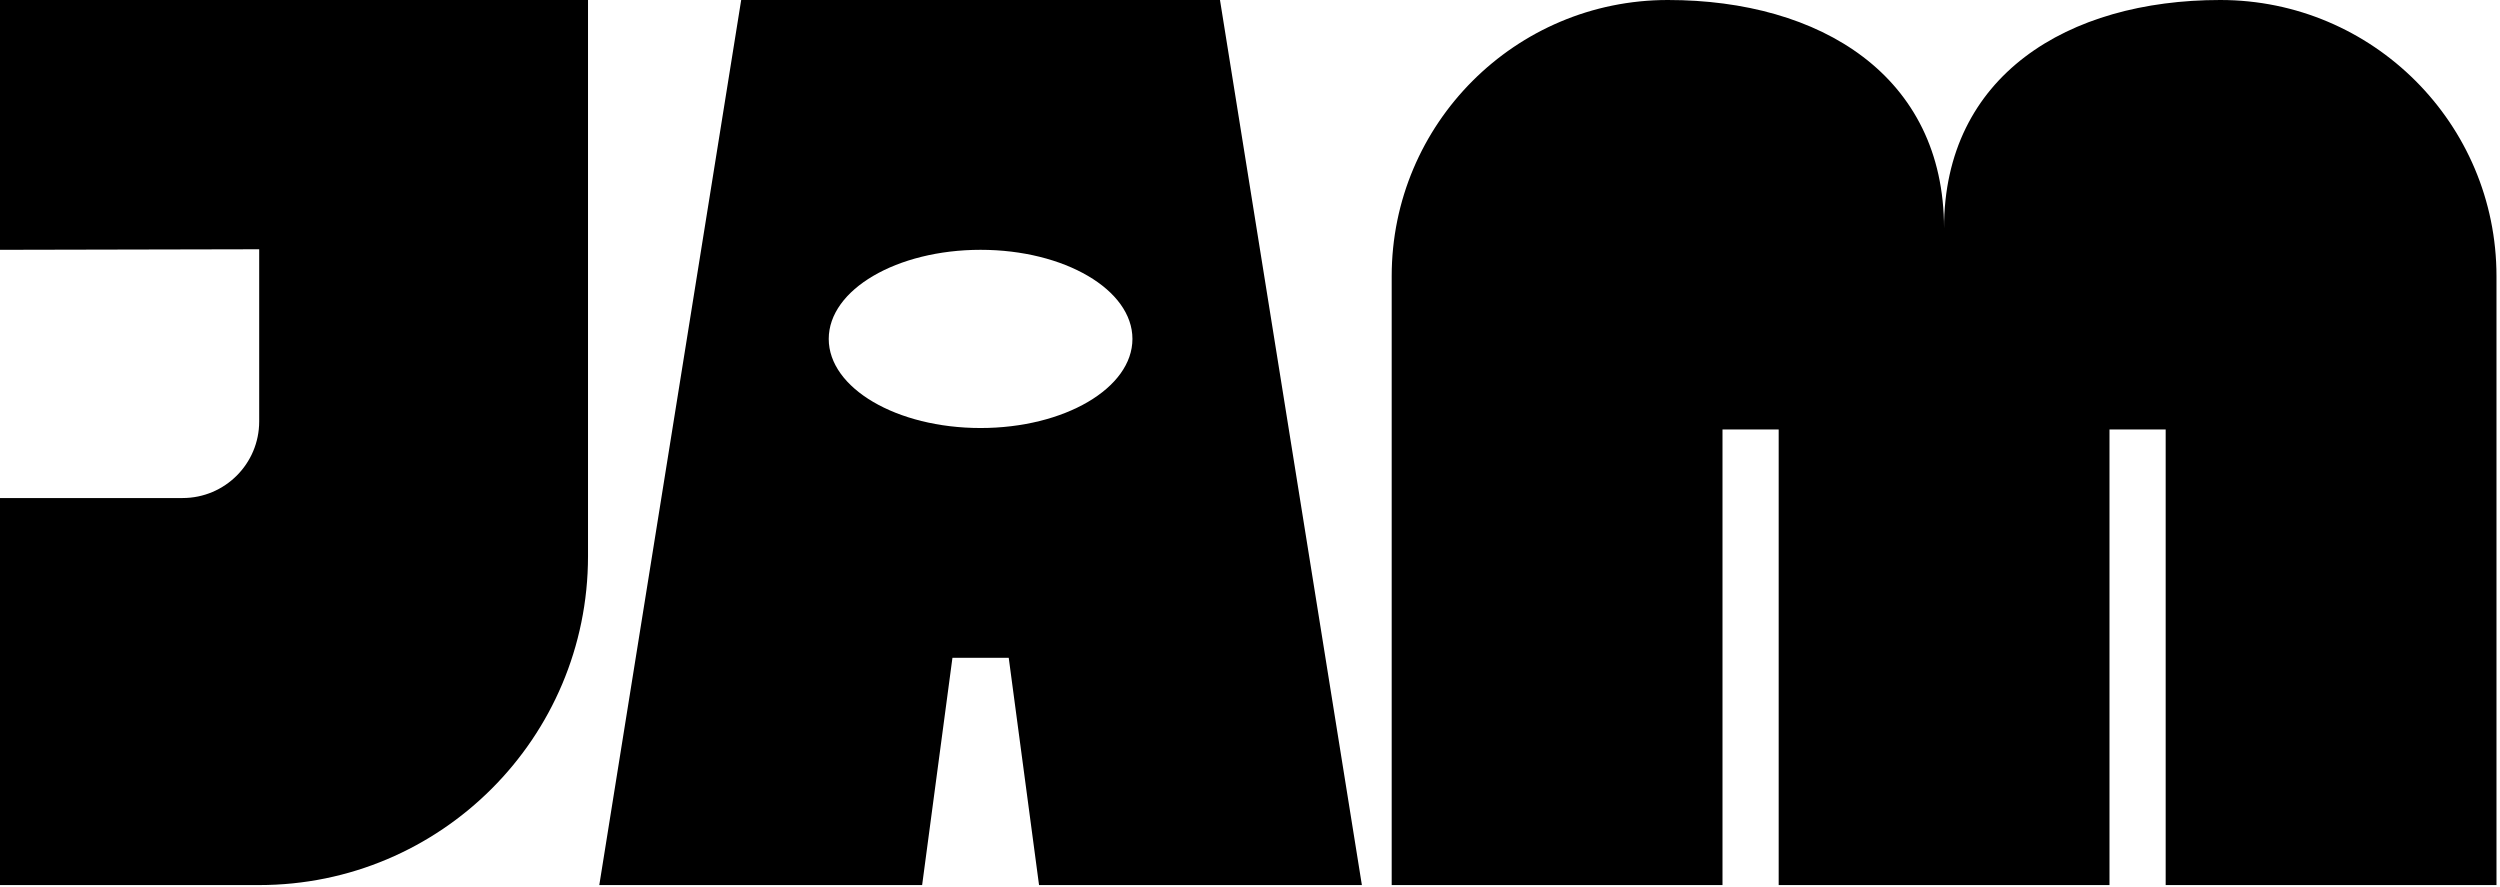
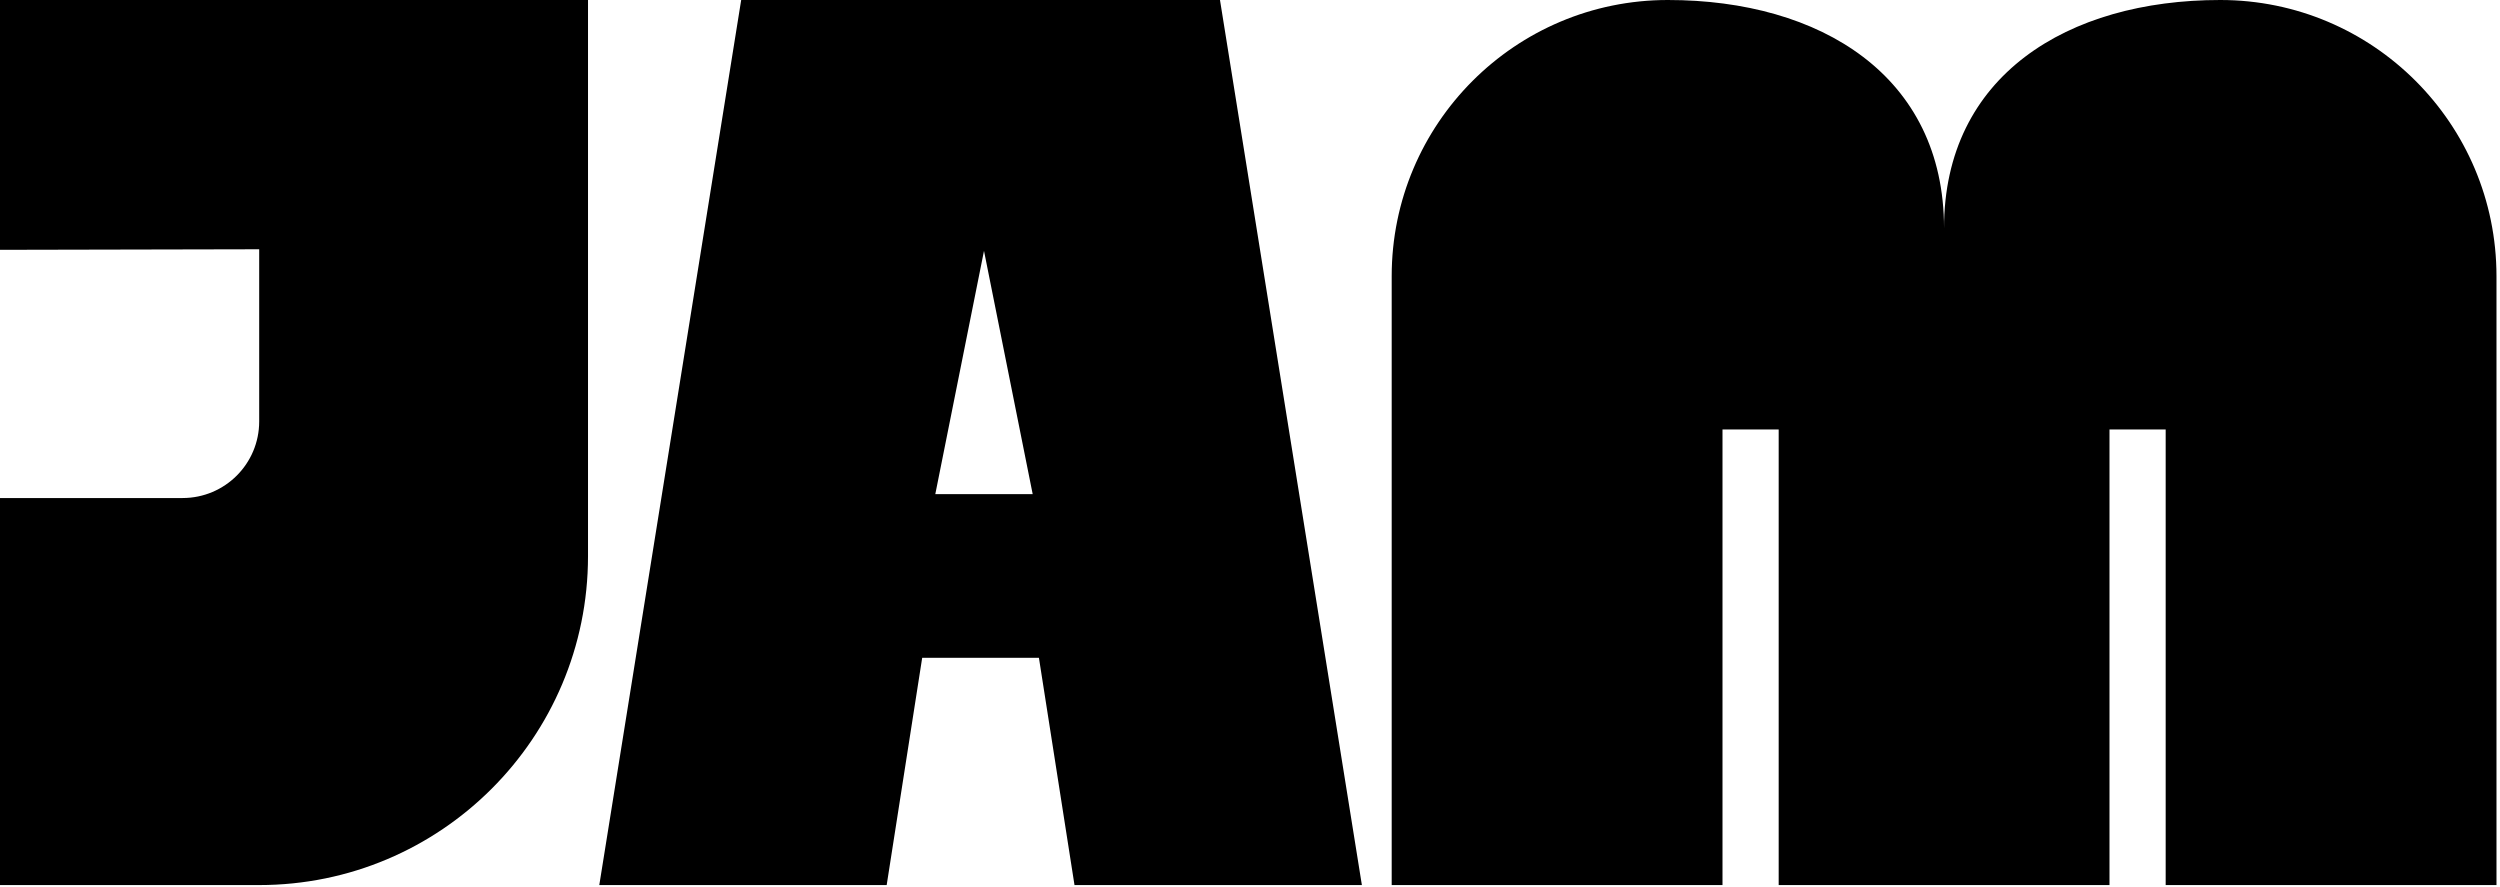
<svg xmlns="http://www.w3.org/2000/svg" width="578" height="205" viewBox="0 0 578 205" fill="none">
-   <path d="M135.948 3.43323e-05L0 0V57.758L59.925 57.63V97.436C59.925 107.218 51.998 115.146 42.218 115.146H0V204.628H59.913C101.9 204.628 135.948 170.589 135.948 128.585V3.43323e-05Z" fill="black" />
-   <path d="M233.219 152.087L240.226 204.628H314.867L282.06 0H171.363L138.556 204.628H213.197L220.204 152.087H233.232H233.219ZM226.711 98.957C207.316 98.957 191.603 89.738 191.603 78.358C191.603 66.978 207.329 57.758 226.711 57.758C246.107 57.758 261.82 66.978 261.82 78.358C261.82 89.738 246.094 98.957 226.711 98.957Z" fill="black" />
-   <path d="M513.31 0C478.048 0 449.46 17.492 449.46 52.771C449.46 17.505 420.872 0 385.609 0C350.347 0 321.759 28.591 321.759 63.858V204.628H398.241V99.29H411.231V204.628H487.714V99.29H500.704V204.628H577.187V63.858C577.187 28.591 548.598 0 513.336 0H513.31Z" fill="black" />
+   <path d="M135.947 128.585C135.947 170.589 101.9 204.628 59.913 204.628H0V115.146H42.218C51.999 115.145 59.926 107.217 59.926 97.436V57.631L0 57.759V0H135.947V128.585Z" fill="black" />
+   <path d="M314.867 204.628H248.424L240.199 152.087H213.211L205 204.628H138.556L171.363 0H282.06L314.867 204.628ZM216.241 114.25H238.758L227.5 58L216.241 114.25Z" fill-rule="evenodd" clip-rule="evenodd" fill="black" />
+   <path d="M513.336 0C548.598 0 577.186 28.591 577.187 63.857V204.628H500.704V99.29H487.714V204.628H411.231V99.29H398.241V204.628H321.759V63.857C321.759 28.591 350.347 0 385.609 0C420.872 2.02025e-05 449.46 17.505 449.46 52.772C449.46 17.493 478.048 0 513.311 0H513.336Z" fill="black" />
</svg>
